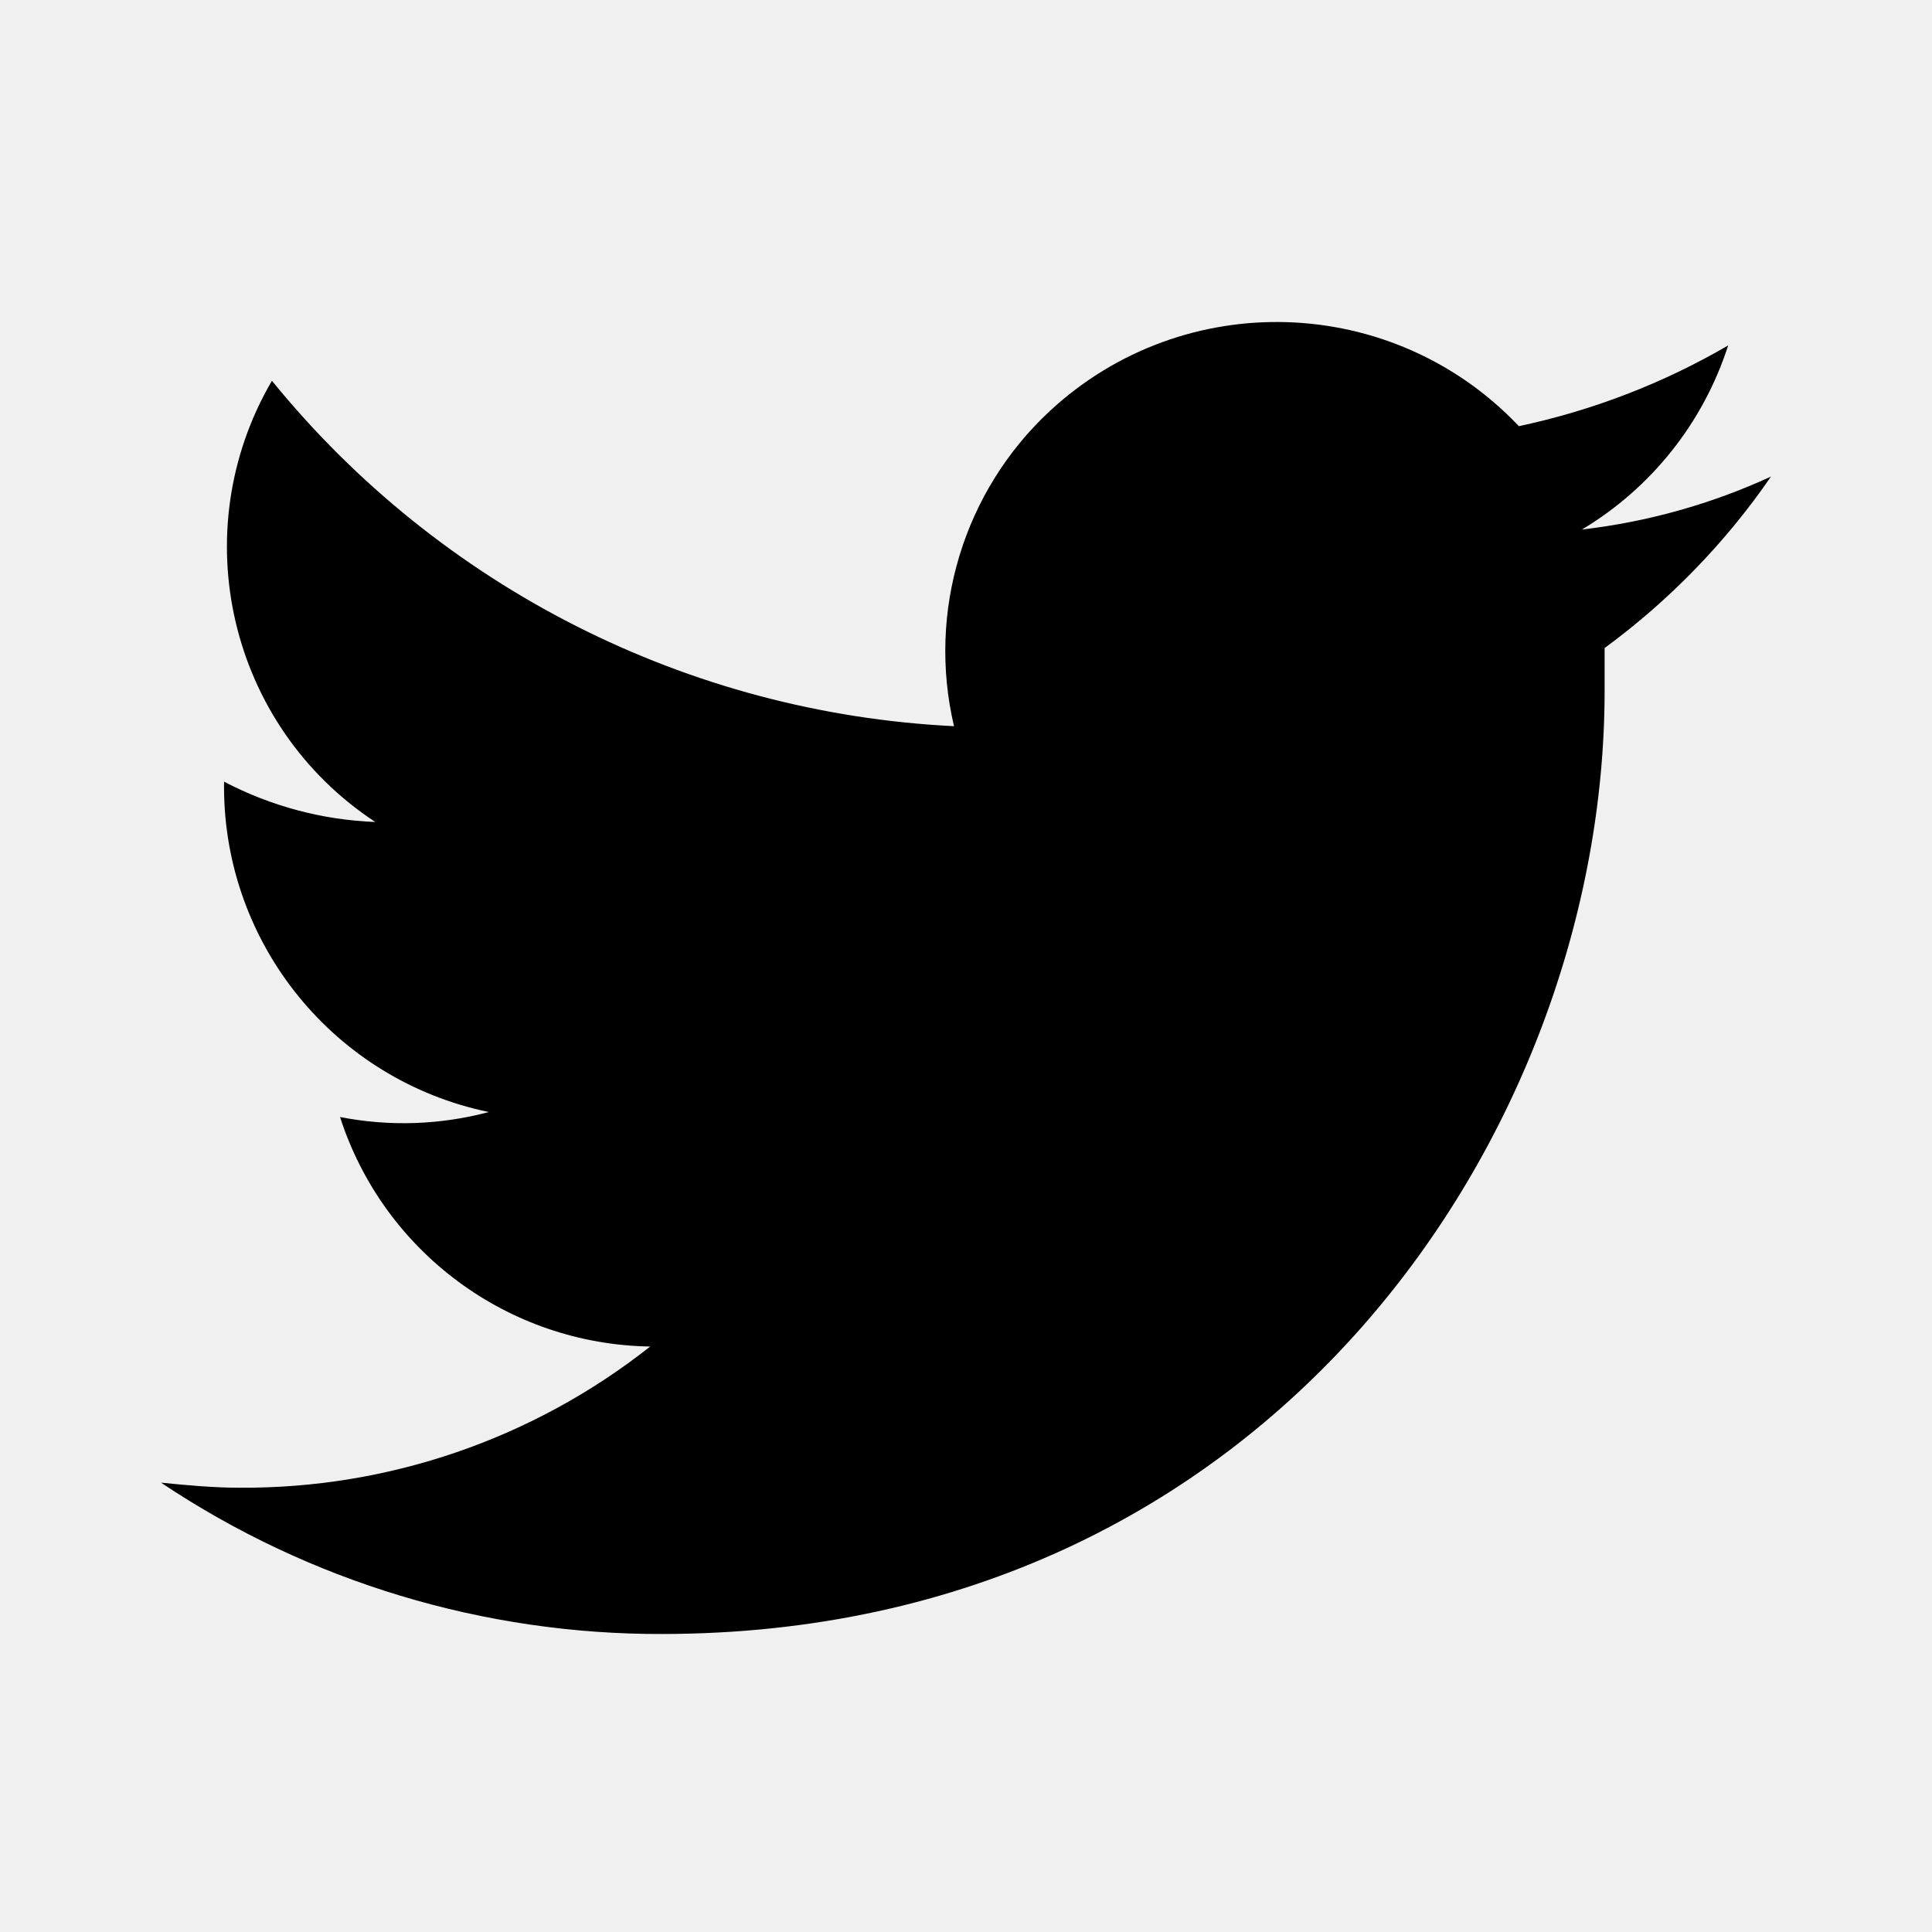
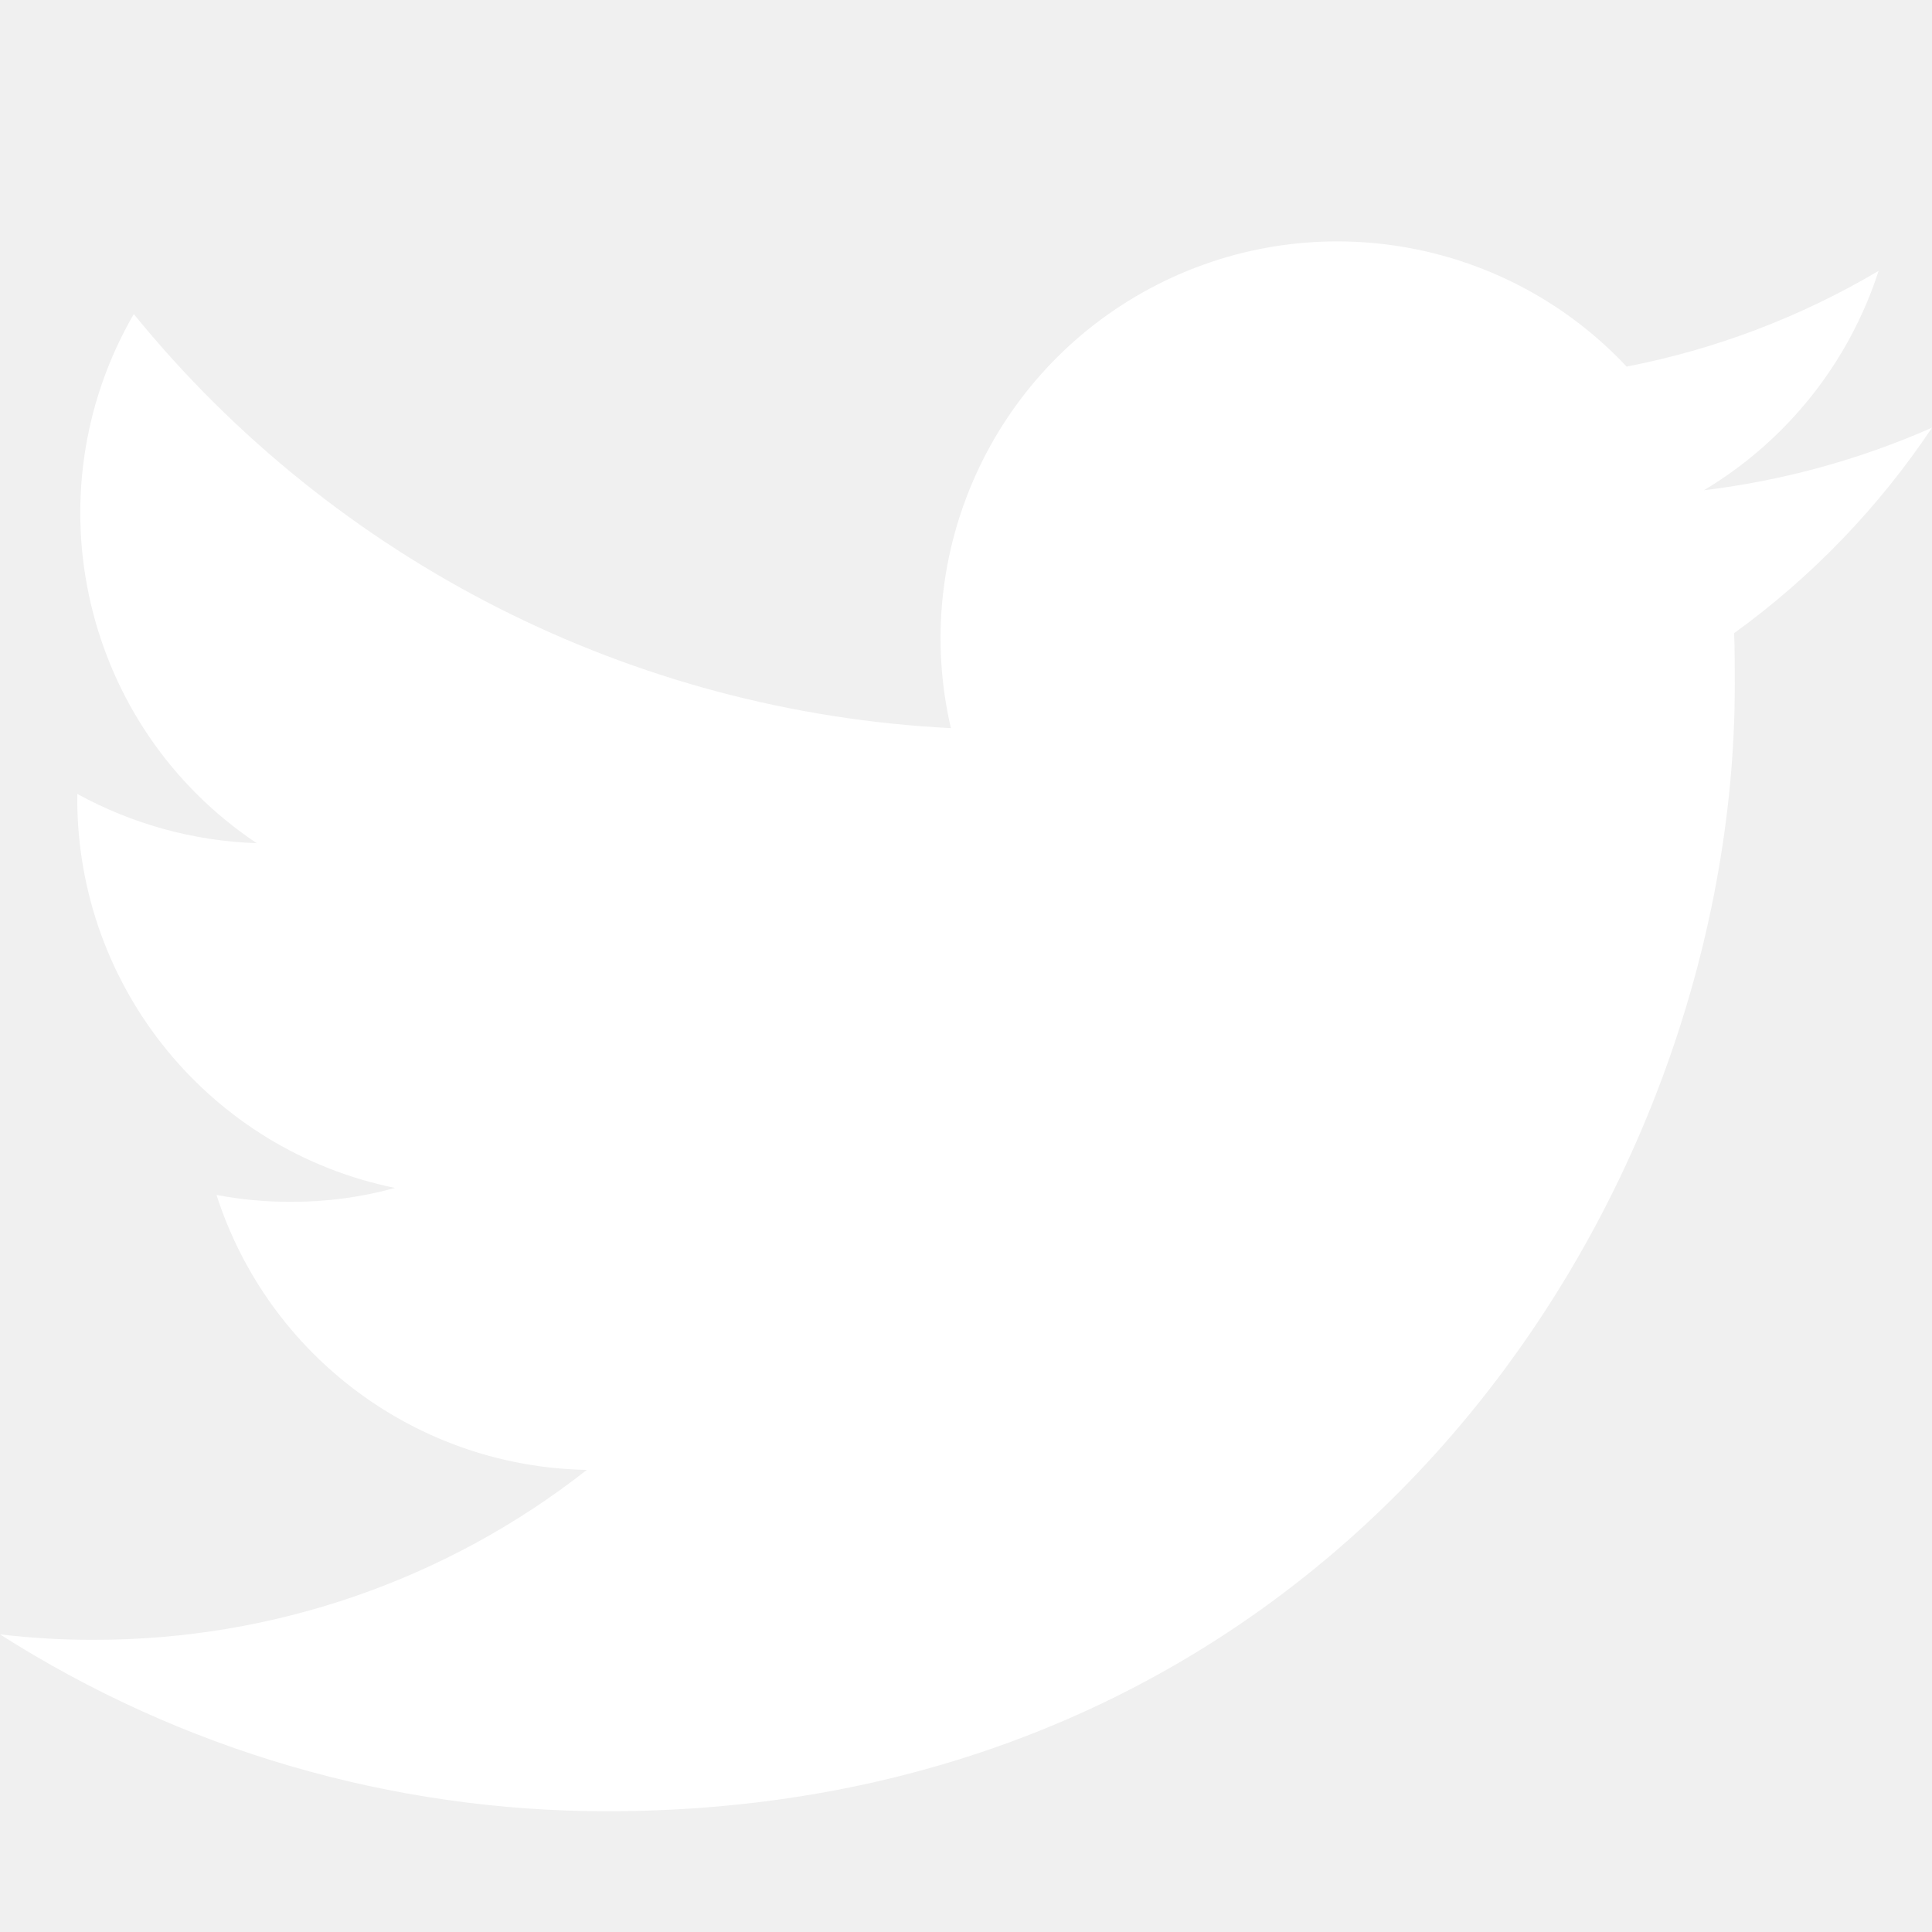
- <svg width="24" height="24" viewBox="0 0 24 24" class="socialIcon-32i0_n">
-   <path fill="currentColor" d="M8.218 20.298C15.798 20.298 19.933 14.033 19.933 8.583V8.05C20.736 7.461 21.435 6.741 22 5.92C21.257 6.262 20.464 6.484 19.651 6.578C20.514 6.062 21.16 5.249 21.468 4.291C20.66 4.762 19.782 5.1 18.868 5.294C17.305 3.645 14.707 3.561 13.041 5.106C11.97 6.102 11.516 7.597 11.851 9.021C8.546 8.858 5.466 7.298 3.378 4.73C2.281 6.608 2.845 9.016 4.662 10.211C4.007 10.186 3.365 10.015 2.783 9.71V9.773C2.783 11.729 4.156 13.417 6.072 13.814C5.469 13.975 4.837 13.996 4.224 13.876C4.765 15.554 6.314 16.7 8.077 16.727C6.624 17.875 4.823 18.494 2.971 18.481C2.658 18.481 2.313 18.45 2 18.418C3.844 19.651 6.015 20.306 8.233 20.298" />
+ <svg xmlns="http://www.w3.org/2000/svg" style="color: white" width="16" height="16" fill="currentColor" class="bi bi-twitter" viewBox="0 0 16 16">
+   <path d="M5.026 15c6.038 0 9.341-5.003 9.341-9.334 0-.14 0-.282-.006-.422A6.685 6.685 0 0 0 16 3.542a6.658 6.658 0 0 1-1.889.518 3.301 3.301 0 0 0 1.447-1.817 6.533 6.533 0 0 1-2.087.793A3.286 3.286 0 0 0 7.875 6.03a9.325 9.325 0 0 1-6.767-3.429 3.289 3.289 0 0 0 1.018 4.382A3.323 3.323 0 0 1 .64 6.575v.045a3.288 3.288 0 0 0 2.632 3.218 3.203 3.203 0 0 1-.865.115 3.23 3.23 0 0 1-.614-.057 3.283 3.283 0 0 0 3.067 2.277A6.588 6.588 0 0 1 .78 13.58a6.32 6.32 0 0 1-.78-.045A9.344 9.344 0 0 0 5.026 15z" fill="white" />
</svg>
